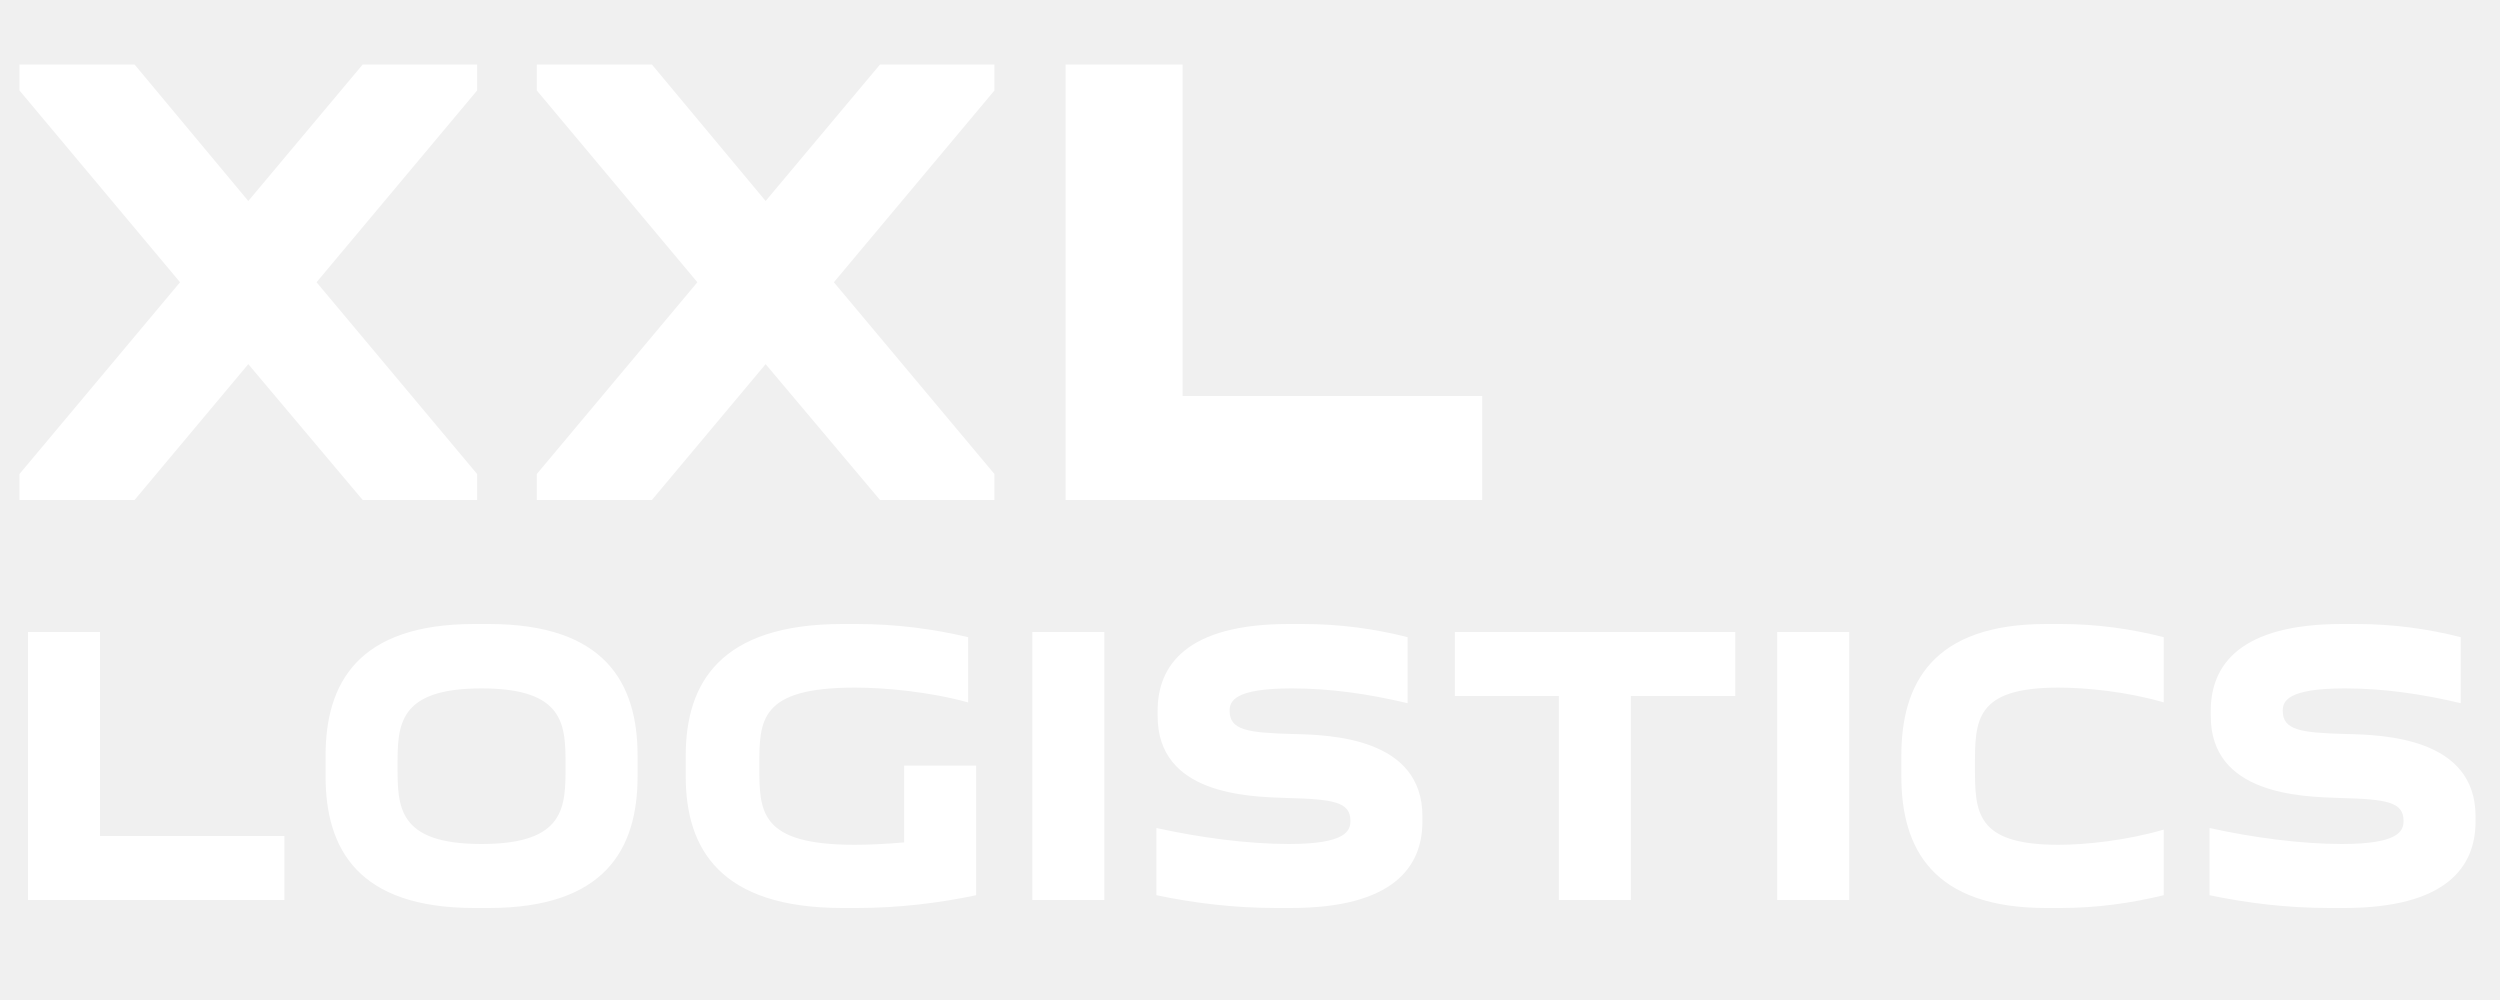
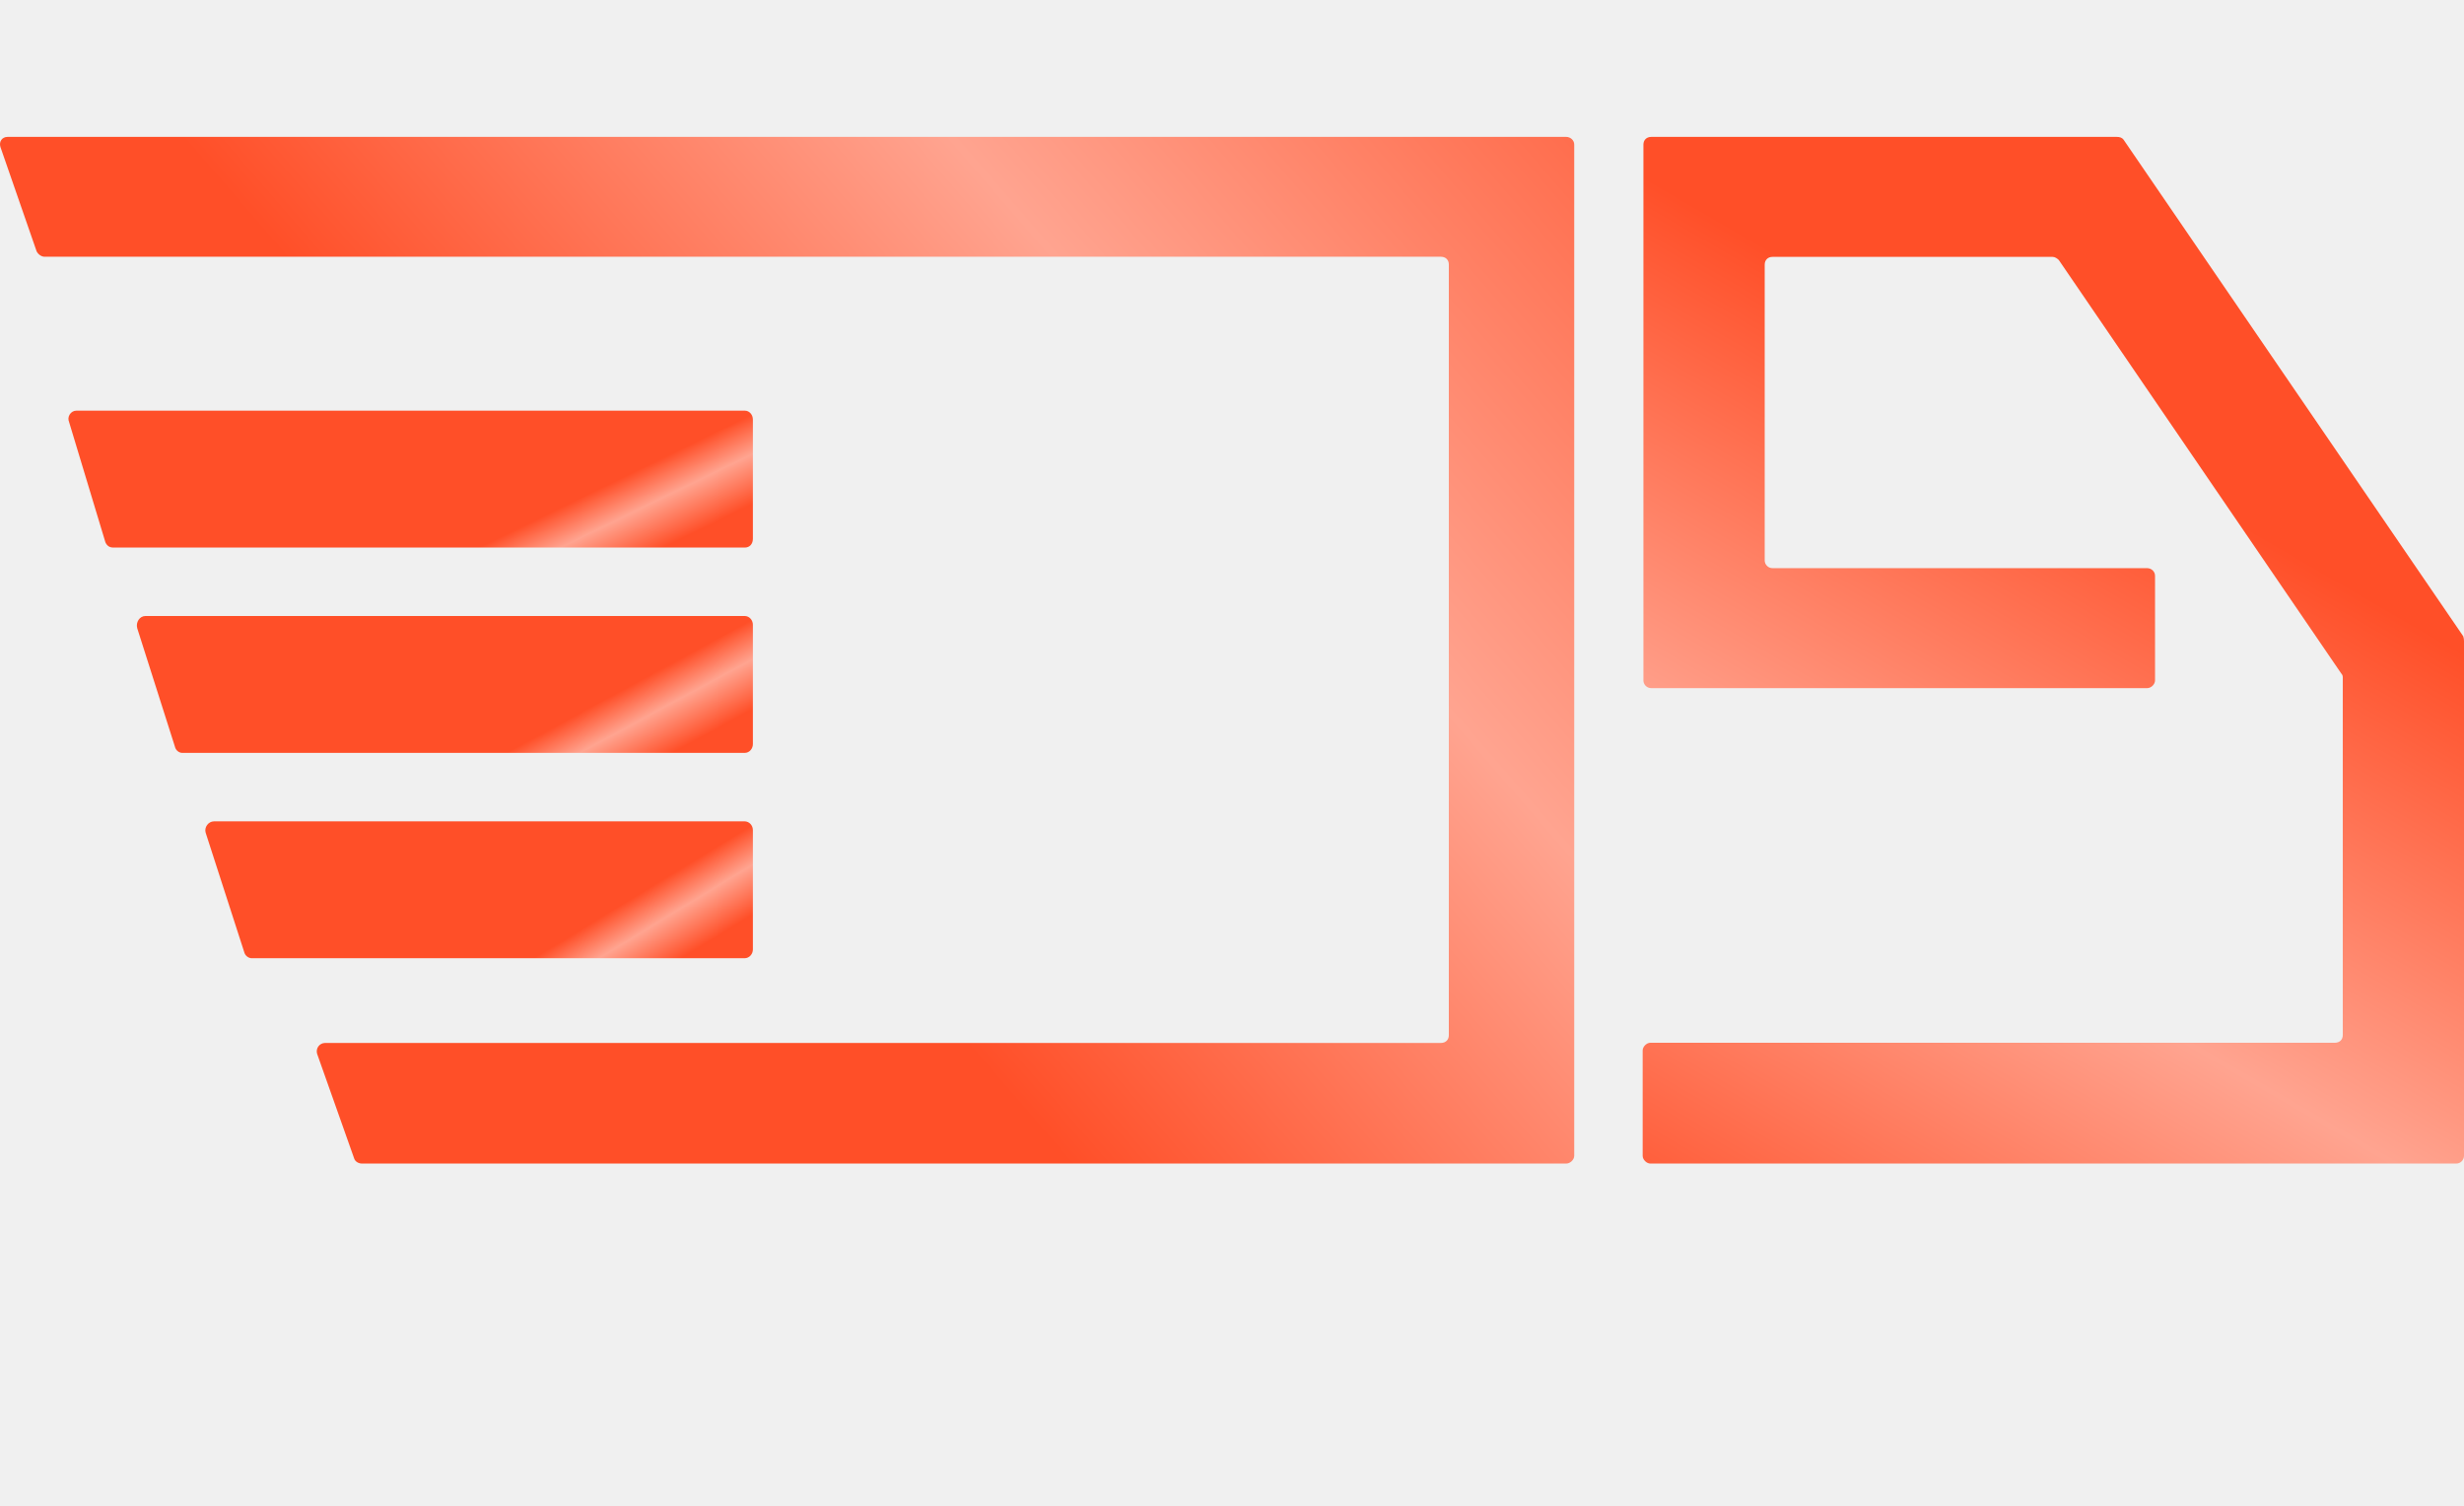
- <svg xmlns="http://www.w3.org/2000/svg" width="100" height="40" viewBox="0 0 100 40" fill="none">
-   <path d="M11.376 36H1.12V25.28H4V33.44H11.376V36ZM13.023 31.056V30.224C13.023 27.328 14.319 24.96 18.974 24.96H19.55C24.206 24.96 25.503 27.328 25.503 30.224V31.056C25.503 33.952 24.206 36.32 19.55 36.32H18.974C14.319 36.32 13.023 33.952 13.023 31.056ZM15.902 30.64C15.902 32.272 15.902 33.76 19.262 33.76C22.622 33.76 22.622 32.272 22.622 30.64C22.622 29.024 22.622 27.536 19.262 27.536C15.902 27.536 15.902 29.024 15.902 30.64ZM36.165 30.624H39.045V35.808C37.541 36.128 35.909 36.32 34.277 36.32H33.701C28.805 36.32 27.429 33.952 27.429 31.056V30.224C27.429 27.328 28.805 24.96 33.701 24.96H34.277C35.813 24.96 37.317 25.152 38.725 25.488V28.096C37.157 27.664 35.381 27.504 34.197 27.504C30.373 27.504 30.373 28.816 30.373 30.64C30.373 32.464 30.373 33.792 34.197 33.792C34.757 33.792 35.429 33.76 36.165 33.696V30.624ZM41.292 25.28H44.172V36H41.292V25.28ZM51.553 33.76C53.841 33.76 54.017 33.232 54.017 32.832C54.017 32.08 53.345 31.968 51.489 31.92C49.857 31.872 46.305 31.76 46.305 28.64V28.432C46.305 26.592 47.489 24.96 51.553 24.96H52.129C53.585 24.96 54.993 25.152 56.305 25.488V28.128C54.753 27.76 53.233 27.536 51.665 27.536C49.345 27.536 49.185 28.064 49.185 28.432C49.185 29.2 49.889 29.312 51.697 29.36C53.217 29.392 56.897 29.504 56.897 32.656V32.864C56.897 34.688 55.713 36.32 51.633 36.32H51.057C49.377 36.32 47.777 36.128 46.257 35.808V33.12C47.985 33.504 49.921 33.76 51.553 33.76ZM65.235 36H62.355V27.84H58.195V25.28H69.411V27.84H65.235V36ZM71.089 25.28H73.969V36H71.089V25.28ZM76.054 31.056V30.224C76.054 27.328 77.318 24.96 81.846 24.96H82.422C83.862 24.96 85.238 25.152 86.55 25.488V28.096C85.078 27.664 83.43 27.504 82.342 27.504C78.998 27.504 78.998 28.816 78.998 30.64C78.998 32.464 78.998 33.792 82.342 33.792C83.43 33.792 85.078 33.616 86.55 33.184V35.808C85.238 36.128 83.862 36.32 82.422 36.32H81.846C77.318 36.32 76.054 33.952 76.054 31.056ZM93.678 33.76C95.966 33.76 96.142 33.232 96.142 32.832C96.142 32.08 95.47 31.968 93.614 31.92C91.982 31.872 88.43 31.76 88.43 28.64V28.432C88.43 26.592 89.614 24.96 93.678 24.96H94.254C95.71 24.96 97.118 25.152 98.43 25.488V28.128C96.878 27.76 95.358 27.536 93.79 27.536C91.47 27.536 91.31 28.064 91.31 28.432C91.31 29.2 92.014 29.312 93.822 29.36C95.342 29.392 99.022 29.504 99.022 32.656V32.864C99.022 34.688 97.838 36.32 93.758 36.32H93.182C91.502 36.32 89.902 36.128 88.382 35.808V33.12C90.11 33.504 92.046 33.76 93.678 33.76Z" fill="white" />
-   <path d="M0.78 18.96L7.202 11.29L0.78 3.62V2.58H5.382L9.932 8.04L14.508 2.58H19.084V3.62L12.662 11.29L19.084 18.96V20H14.508L9.932 14.566L5.382 20H0.78V18.96ZM21.473 18.96L27.895 11.29L21.473 3.62V2.58H26.075L30.625 8.04L35.201 2.58H39.777V3.62L33.355 11.29L39.777 18.96V20H35.201L30.625 14.566L26.075 20H21.473V18.96ZM59.289 20H42.623V2.58H47.303V15.84H59.289V20Z" fill="white" />
+ <svg xmlns="http://www.w3.org/2000/svg" width="36" height="22" viewBox="0 0 36 22" fill="none">
+   <g id="streamline:shipping-truck-solid">
+     <g id="&lt;Group&gt;">
+       <path id="&lt;Path&gt;" d="M22.883 2H0.112C0.03 2 -0.017 2.068 0.006 2.147L0.535 3.672C0.558 3.717 0.605 3.751 0.652 3.751H2.496H8.649H21.051C21.121 3.751 21.168 3.796 21.168 3.864V15.125C21.168 15.193 21.121 15.238 21.051 15.238H8.649H7.052H4.75C4.668 15.238 4.61 15.317 4.633 15.396L5.173 16.921C5.185 16.966 5.232 17 5.291 17H22.883C22.941 17 23 16.944 23 16.887V2.113C23 2.045 22.941 2 22.883 2Z" fill="url(#paint0_linear_117_421)" />
+       <path id="&lt;Path&gt;_2" d="M11 7.871V6.129C11 6.065 10.953 6 10.882 6H1.116C1.034 6 0.975 6.09 1.01 6.168L1.54 7.923C1.563 7.974 1.599 8 1.658 8H10.882C10.953 8 11 7.948 11 7.871Z" fill="url(#paint1_linear_117_421)" />
+       <path id="&lt;Path&gt;_3" d="M11 10.872V9.128C11 9.064 10.952 9 10.88 9H2.125C2.041 9 1.981 9.09 2.005 9.179L2.556 10.91C2.567 10.961 2.615 11 2.663 11H10.88C10.952 11 11 10.936 11 10.872Z" fill="url(#paint2_linear_117_421)" />
+       <path id="&lt;Path&gt;_4" d="M11 13.872V12.128C11 12.064 10.951 12 10.878 12H3.128C3.042 12 2.981 12.09 3.005 12.167L3.568 13.91C3.58 13.961 3.629 14 3.678 14H10.878C10.951 14 11 13.936 11 13.872Z" fill="url(#paint3_linear_117_421)" />
+       <path id="&lt;Path&gt;_5" d="M35.989 9.296L31.029 2.045C31.006 2.011 30.971 2 30.926 2H24.126C24.057 2 24.011 2.045 24.011 2.113V9.941C24.011 9.998 24.057 10.054 24.126 10.054H31.371C31.429 10.054 31.486 9.998 31.486 9.941V8.414C31.486 8.346 31.429 8.301 31.371 8.301H25.897C25.829 8.301 25.783 8.244 25.783 8.188V3.867C25.783 3.799 25.829 3.753 25.897 3.753H29.989C30.023 3.753 30.057 3.776 30.08 3.799L34.206 9.839C34.221 9.854 34.229 9.873 34.229 9.896V15.122C34.229 15.19 34.183 15.235 34.114 15.235H24.114C24.057 15.235 24 15.292 24 15.348V16.887C24 16.943 24.057 17 24.114 17H35.886C35.954 17 36 16.943 36 16.887V9.364C36 9.342 35.996 9.319 35.989 9.296Z" fill="url(#paint4_linear_117_421)" />
+     </g>
+   </g>
+   <defs>
+     <linearGradient id="paint0_linear_117_421" x1="29.281" y1="3.414" x2="14.75" y2="15.994" gradientUnits="userSpaceOnUse">
+       <stop stop-color="#FF4F28" />
+       <stop offset="0.557" stop-color="#FFA490" />
+       <stop offset="1" stop-color="#FF4F28" />
+     </linearGradient>
+     <linearGradient id="paint1_linear_117_421" x1="7.886" y1="4.5" x2="9.828" y2="8.483" gradientUnits="userSpaceOnUse">
+       <stop offset="0.622" stop-color="#FF4F28" />
+       <stop offset="0.74" stop-color="#FFA490" />
+       <stop offset="0.889" stop-color="#FF4F28" />
+     </linearGradient>
+     <linearGradient id="paint2_linear_117_421" x1="8.198" y1="7.5" x2="10.263" y2="11.311" gradientUnits="userSpaceOnUse">
+       <stop offset="0.622" stop-color="#FF4F28" />
+       <stop offset="0.74" stop-color="#FFA490" />
+       <stop offset="0.889" stop-color="#FF4F28" />
+     </linearGradient>
+     <linearGradient id="paint3_linear_117_421" x1="8.509" y1="10.5" x2="10.7" y2="14.095" gradientUnits="userSpaceOnUse">
+       <stop offset="0.622" stop-color="#FF4F28" />
+       <stop offset="0.74" stop-color="#FFA490" />
+       <stop offset="0.889" stop-color="#FF4F28" />
+     </linearGradient>
+     <linearGradient id="paint4_linear_117_421" x1="27.971" y1="4.868" x2="21.042" y2="16.778" gradientUnits="userSpaceOnUse">
+       <stop stop-color="#FF4F28" />
+       <stop offset="0.505" stop-color="#FFA490" />
+       <stop offset="1" stop-color="#FF4F28" />
+     </linearGradient>
+   </defs>
</svg>
